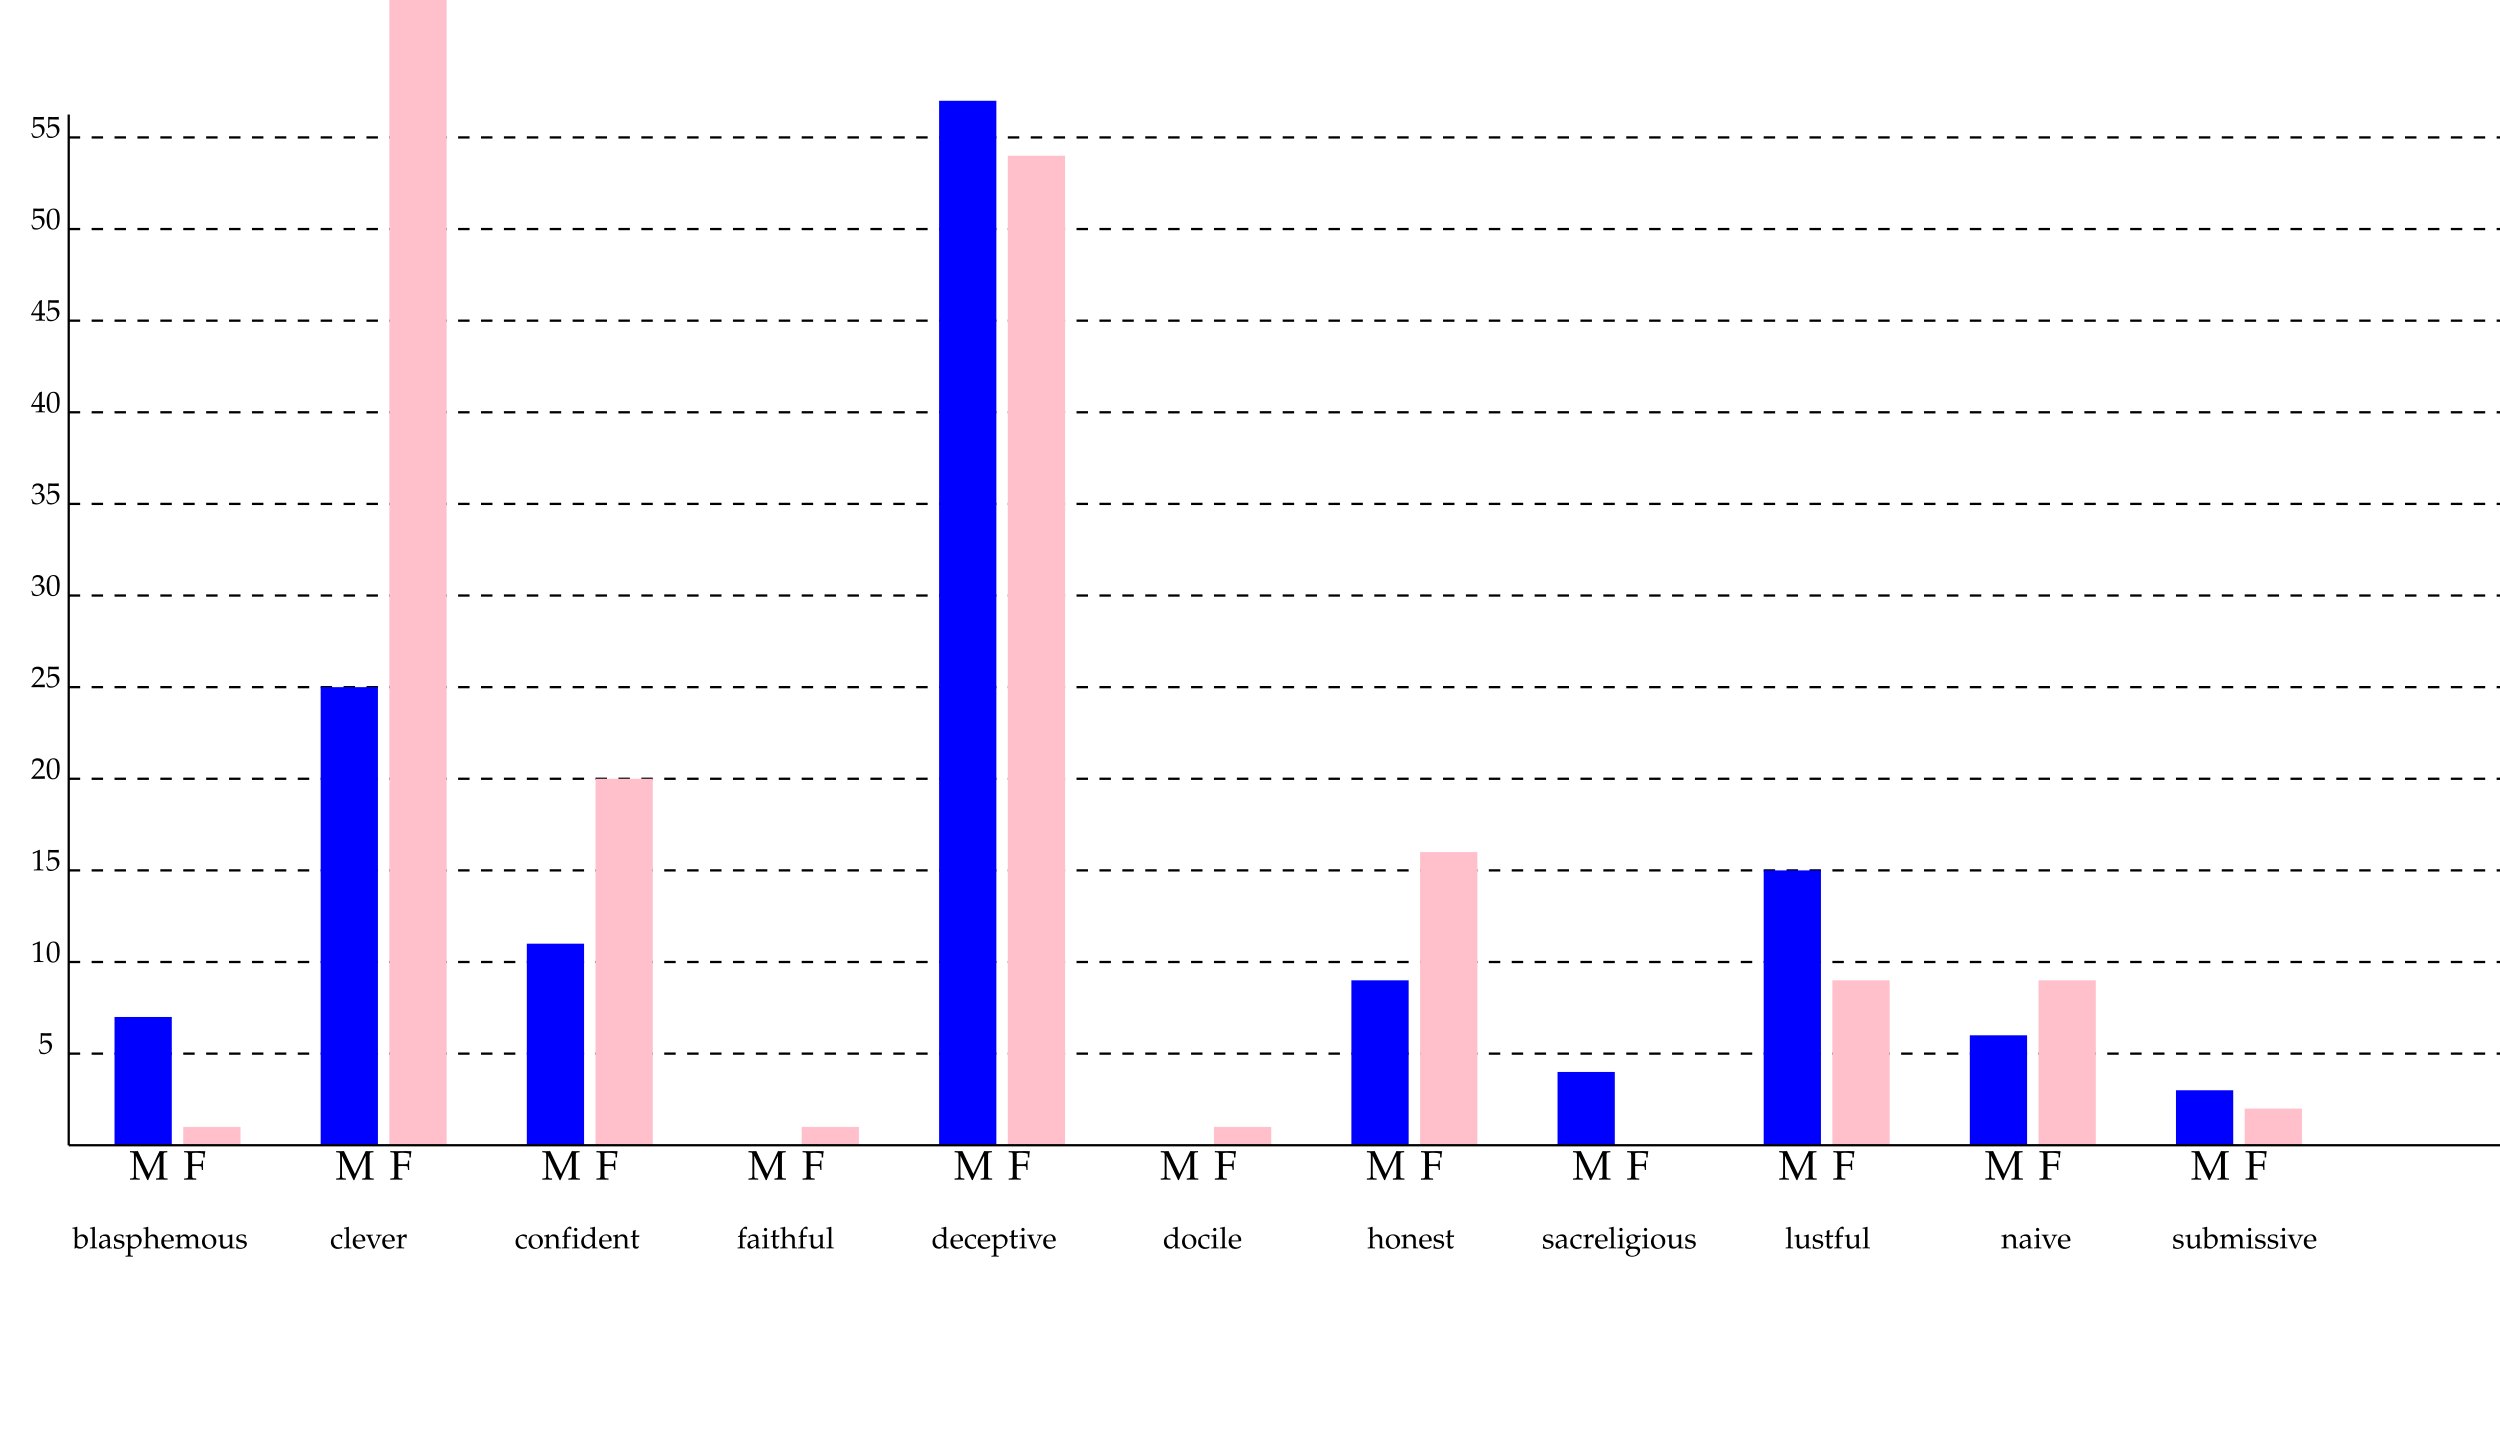
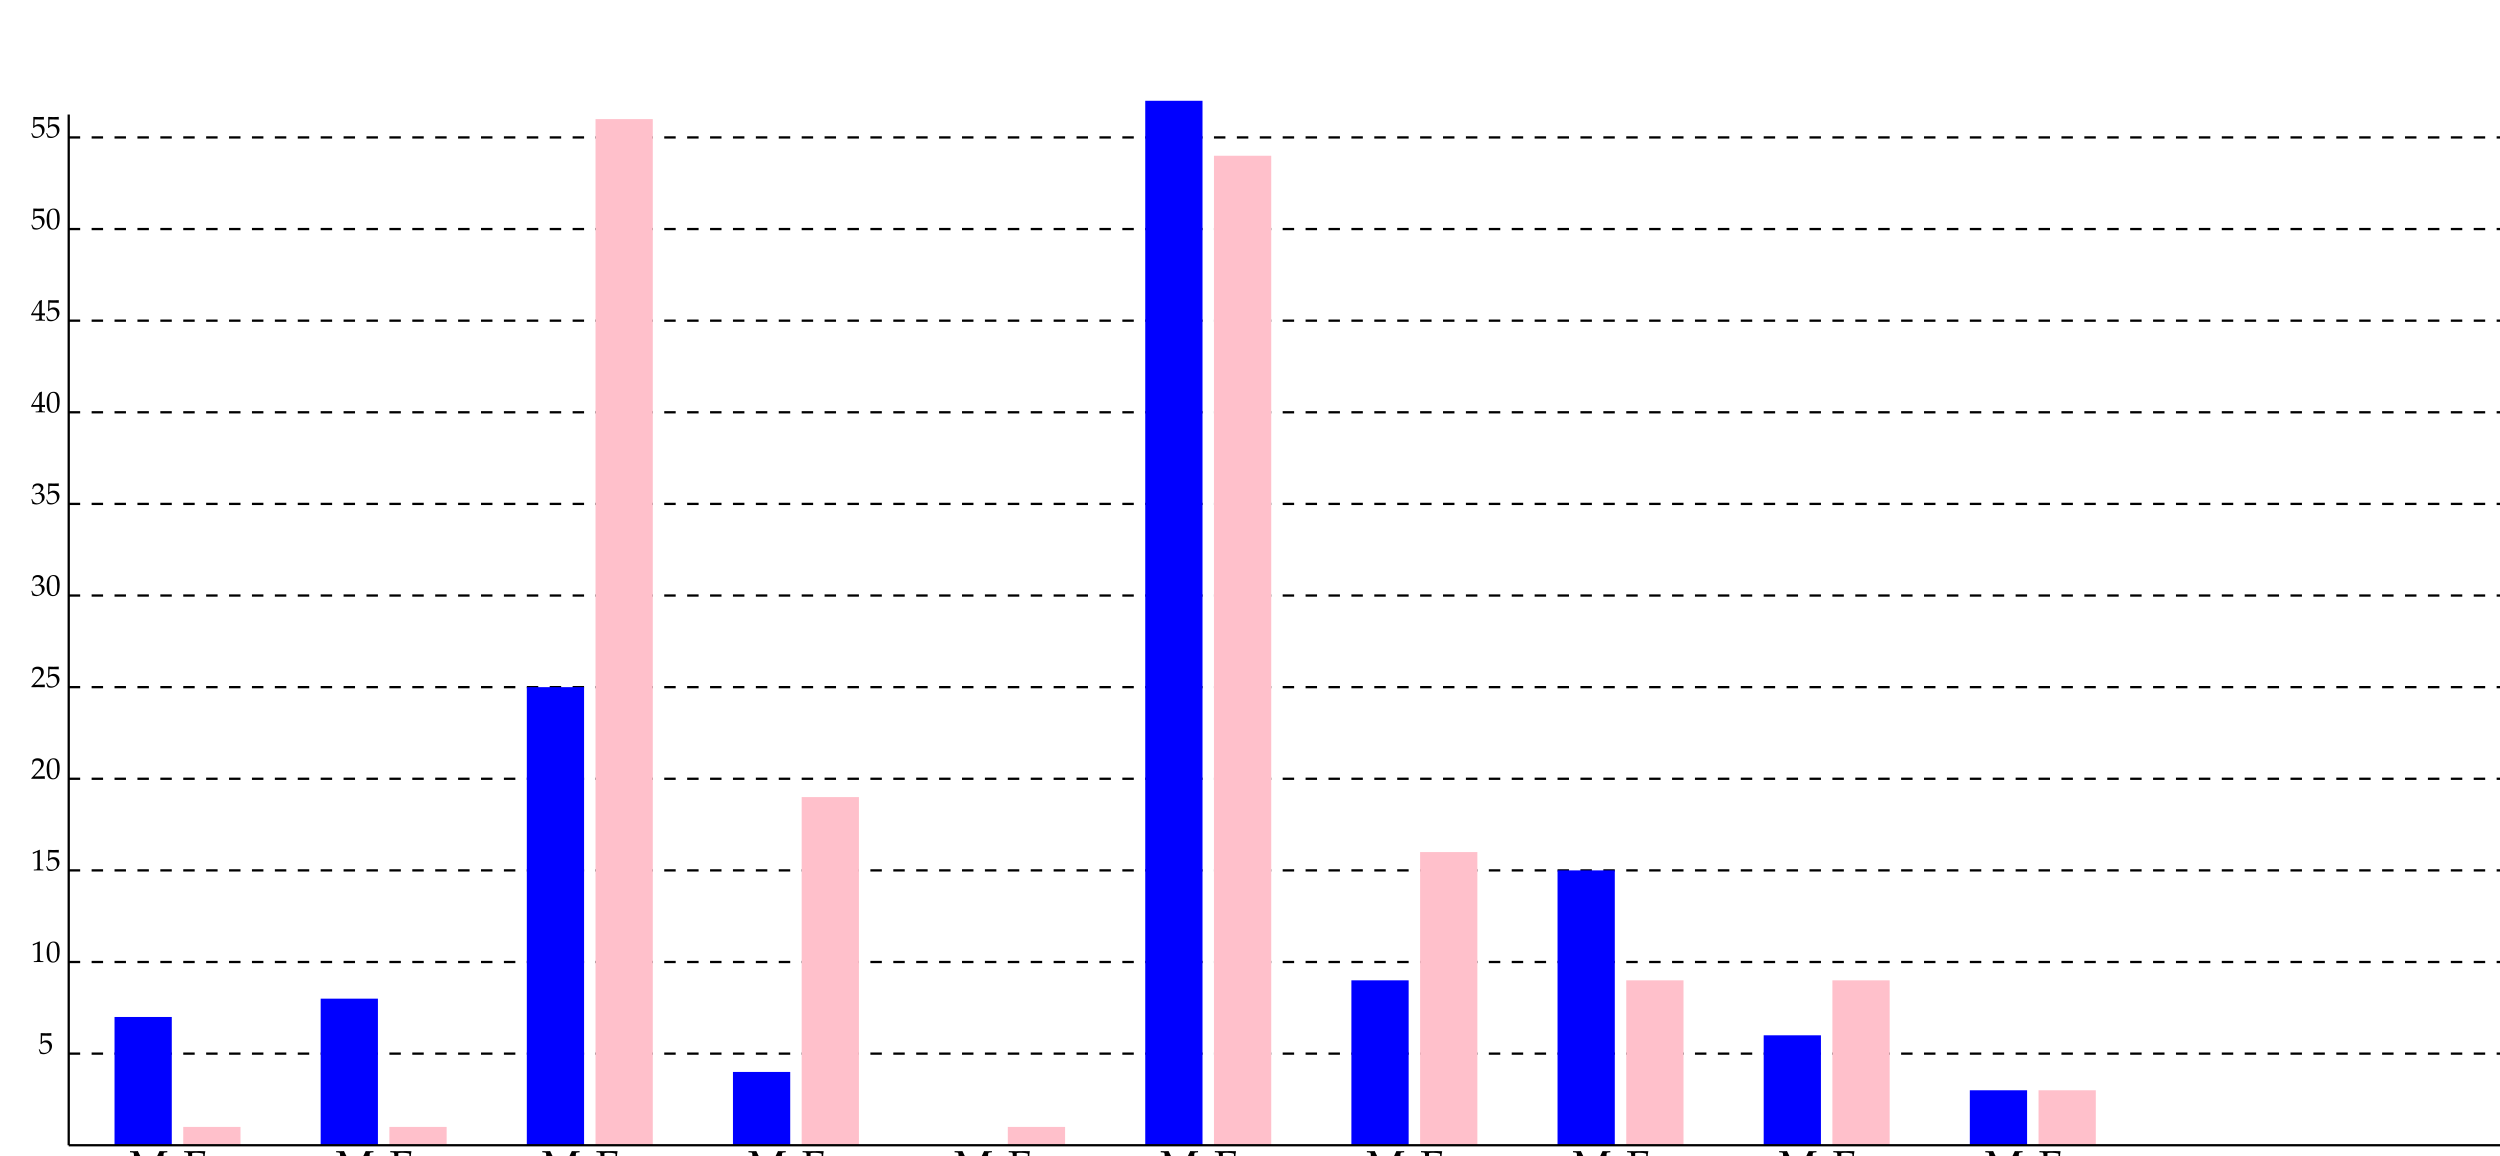
<svg xmlns="http://www.w3.org/2000/svg" width="100%" height="100%">
  <g transform="translate(30 500)">
    <line x1="0" y1="-40" x2="1075" y2="-40" stroke="black" stroke-width="1" stroke-dasharray="5,5" />
    <text x="-10" y="-40" text-anchor="middle" style="font-size:13px;font-family:'Palatino Linotype', 'Book                     Antiqua', Palatino, serif;">5</text>
    <line x1="0" y1="-80" x2="1075" y2="-80" stroke="black" stroke-width="1" stroke-dasharray="5,5" />
    <text x="-10" y="-80" text-anchor="middle" style="font-size:13px;font-family:'Palatino Linotype', 'Book                     Antiqua', Palatino, serif;">10</text>
    <line x1="0" y1="-120" x2="1075" y2="-120" stroke="black" stroke-width="1" stroke-dasharray="5,5" />
    <text x="-10" y="-120" text-anchor="middle" style="font-size:13px;font-family:'Palatino Linotype', 'Book                     Antiqua', Palatino, serif;">15</text>
    <line x1="0" y1="-160" x2="1075" y2="-160" stroke="black" stroke-width="1" stroke-dasharray="5,5" />
    <text x="-10" y="-160" text-anchor="middle" style="font-size:13px;font-family:'Palatino Linotype', 'Book                     Antiqua', Palatino, serif;">20</text>
    <line x1="0" y1="-200" x2="1075" y2="-200" stroke="black" stroke-width="1" stroke-dasharray="5,5" />
    <text x="-10" y="-200" text-anchor="middle" style="font-size:13px;font-family:'Palatino Linotype', 'Book                     Antiqua', Palatino, serif;">25</text>
    <line x1="0" y1="-240" x2="1075" y2="-240" stroke="black" stroke-width="1" stroke-dasharray="5,5" />
    <text x="-10" y="-240" text-anchor="middle" style="font-size:13px;font-family:'Palatino Linotype', 'Book                     Antiqua', Palatino, serif;">30</text>
    <line x1="0" y1="-280" x2="1075" y2="-280" stroke="black" stroke-width="1" stroke-dasharray="5,5" />
    <text x="-10" y="-280" text-anchor="middle" style="font-size:13px;font-family:'Palatino Linotype', 'Book                     Antiqua', Palatino, serif;">35</text>
    <line x1="0" y1="-320" x2="1075" y2="-320" stroke="black" stroke-width="1" stroke-dasharray="5,5" />
    <text x="-10" y="-320" text-anchor="middle" style="font-size:13px;font-family:'Palatino Linotype', 'Book                     Antiqua', Palatino, serif;">40</text>
    <line x1="0" y1="-360" x2="1075" y2="-360" stroke="black" stroke-width="1" stroke-dasharray="5,5" />
    <text x="-10" y="-360" text-anchor="middle" style="font-size:13px;font-family:'Palatino Linotype', 'Book                     Antiqua', Palatino, serif;">45</text>
    <line x1="0" y1="-400" x2="1075" y2="-400" stroke="black" stroke-width="1" stroke-dasharray="5,5" />
    <text x="-10" y="-400" text-anchor="middle" style="font-size:13px;font-family:'Palatino Linotype', 'Book                     Antiqua', Palatino, serif;">50</text>
    <line x1="0" y1="-440" x2="1075" y2="-440" stroke="black" stroke-width="1" stroke-dasharray="5,5" />
    <text x="-10" y="-440" text-anchor="middle" style="font-size:13px;font-family:'Palatino Linotype', 'Book                     Antiqua', Palatino, serif;">55</text>
    <g transform="translate(0)">
      <rect x="20" y="-56" width="25" height="56" fill="blue" />
      <text text-anchor="middle" x="35" y="15" style="font-size:18px;font-family:'Palatino Linotype',                                 'Book Antiqua', Palatino, serif;">M</text>
      <rect x="50" y="-8" width="25" height="8" fill="pink" />
      <text text-anchor="middle" x="55" y="15" style="font-size:18px;font-family:'Palatino Linotype',                                 'Book Antiqua', Palatino, serif;">F</text>
-       <text x="40" y="45" text-anchor="middle" style="font-size:13px;font-family:'Palatino Linotype', 'Book                             Antiqua', Palatino, serif;">blasphemous</text>
+       <text x="40" y="45" text-anchor="middle" style="font-size:13px;font-family:'Palatino Linotype', 'Book                             Antiqua', Palatino, serif;">assertive</text>
    </g>
    <g transform="translate(90)">
+       <rect x="20" y="-64" width="25" height="64" fill="blue" />
+       <text text-anchor="middle" x="35" y="15" style="font-size:18px;font-family:'Palatino Linotype',                                 'Book Antiqua', Palatino, serif;">M</text>
+       <rect x="50" y="-8" width="25" height="8" fill="pink" />
+       <text text-anchor="middle" x="55" y="15" style="font-size:18px;font-family:'Palatino Linotype',                                 'Book Antiqua', Palatino, serif;">F</text>
+       <text x="41" y="45" text-anchor="middle" style="font-size:13px;font-family:'Palatino Linotype', 'Book                             Antiqua', Palatino, serif;">blasphemous</text>
+     </g>
+     <g transform="translate(180)">
      <rect x="20" y="-200" width="25" height="200" fill="blue" />
      <text text-anchor="middle" x="35" y="15" style="font-size:18px;font-family:'Palatino Linotype',                                 'Book Antiqua', Palatino, serif;">M</text>
-       <rect x="50" y="-584" width="25" height="584" fill="pink" />
+       <rect x="50" y="-448" width="25" height="448" fill="pink" />
      <text text-anchor="middle" x="55" y="15" style="font-size:18px;font-family:'Palatino Linotype',                                 'Book Antiqua', Palatino, serif;">F</text>
-       <text x="41" y="45" text-anchor="middle" style="font-size:13px;font-family:'Palatino Linotype', 'Book                             Antiqua', Palatino, serif;">clever</text>
-     </g>
-     <g transform="translate(180)">
-       <rect x="20" y="-88" width="25" height="88" fill="blue" />
-       <text text-anchor="middle" x="35" y="15" style="font-size:18px;font-family:'Palatino Linotype',                                 'Book Antiqua', Palatino, serif;">M</text>
-       <rect x="50" y="-160" width="25" height="160" fill="pink" />
-       <text text-anchor="middle" x="55" y="15" style="font-size:18px;font-family:'Palatino Linotype',                                 'Book Antiqua', Palatino, serif;">F</text>
-       <text x="42" y="45" text-anchor="middle" style="font-size:13px;font-family:'Palatino Linotype', 'Book                             Antiqua', Palatino, serif;">confident</text>
+       <text x="42" y="45" text-anchor="middle" style="font-size:13px;font-family:'Palatino Linotype', 'Book                             Antiqua', Palatino, serif;">clever</text>
    </g>
    <g transform="translate(270)">
+       <rect x="20" y="-32" width="25" height="32" fill="blue" />
+       <text text-anchor="middle" x="35" y="15" style="font-size:18px;font-family:'Palatino Linotype',                                 'Book Antiqua', Palatino, serif;">M</text>
+       <rect x="50" y="-152" width="25" height="152" fill="pink" />
+       <text text-anchor="middle" x="55" y="15" style="font-size:18px;font-family:'Palatino Linotype',                                 'Book Antiqua', Palatino, serif;">F</text>
+       <text x="43" y="45" text-anchor="middle" style="font-size:13px;font-family:'Palatino Linotype', 'Book                             Antiqua', Palatino, serif;">confident</text>
+     </g>
+     <g transform="translate(360)">
      <rect x="20" y="-0" width="25" height="0" fill="blue" />
      <text text-anchor="middle" x="35" y="15" style="font-size:18px;font-family:'Palatino Linotype',                                 'Book Antiqua', Palatino, serif;">M</text>
      <rect x="50" y="-8" width="25" height="8" fill="pink" />
      <text text-anchor="middle" x="55" y="15" style="font-size:18px;font-family:'Palatino Linotype',                                 'Book Antiqua', Palatino, serif;">F</text>
-       <text x="43" y="45" text-anchor="middle" style="font-size:13px;font-family:'Palatino Linotype', 'Book                             Antiqua', Palatino, serif;">faithful</text>
+       <text x="44" y="45" text-anchor="middle" style="font-size:13px;font-family:'Palatino Linotype', 'Book                             Antiqua', Palatino, serif;">faithful</text>
    </g>
-     <g transform="translate(360)">
+     <g transform="translate(450)">
      <rect x="20" y="-456" width="25" height="456" fill="blue" />
      <text text-anchor="middle" x="35" y="15" style="font-size:18px;font-family:'Palatino Linotype',                                 'Book Antiqua', Palatino, serif;">M</text>
      <rect x="50" y="-432" width="25" height="432" fill="pink" />
      <text text-anchor="middle" x="55" y="15" style="font-size:18px;font-family:'Palatino Linotype',                                 'Book Antiqua', Palatino, serif;">F</text>
-       <text x="44" y="45" text-anchor="middle" style="font-size:13px;font-family:'Palatino Linotype', 'Book                             Antiqua', Palatino, serif;">deceptive</text>
-     </g>
-     <g transform="translate(450)">
-       <rect x="20" y="-0" width="25" height="0" fill="blue" />
-       <text text-anchor="middle" x="35" y="15" style="font-size:18px;font-family:'Palatino Linotype',                                 'Book Antiqua', Palatino, serif;">M</text>
-       <rect x="50" y="-8" width="25" height="8" fill="pink" />
-       <text text-anchor="middle" x="55" y="15" style="font-size:18px;font-family:'Palatino Linotype',                                 'Book Antiqua', Palatino, serif;">F</text>
-       <text x="45" y="45" text-anchor="middle" style="font-size:13px;font-family:'Palatino Linotype', 'Book                             Antiqua', Palatino, serif;">docile</text>
+       <text x="45" y="45" text-anchor="middle" style="font-size:13px;font-family:'Palatino Linotype', 'Book                             Antiqua', Palatino, serif;">deceptive</text>
    </g>
    <g transform="translate(540)">
      <rect x="20" y="-72" width="25" height="72" fill="blue" />
      <text text-anchor="middle" x="35" y="15" style="font-size:18px;font-family:'Palatino Linotype',                                 'Book Antiqua', Palatino, serif;">M</text>
      <rect x="50" y="-128" width="25" height="128" fill="pink" />
      <text text-anchor="middle" x="55" y="15" style="font-size:18px;font-family:'Palatino Linotype',                                 'Book Antiqua', Palatino, serif;">F</text>
      <text x="46" y="45" text-anchor="middle" style="font-size:13px;font-family:'Palatino Linotype', 'Book                             Antiqua', Palatino, serif;">honest</text>
    </g>
    <g transform="translate(630)">
-       <rect x="20" y="-32" width="25" height="32" fill="blue" />
-       <text text-anchor="middle" x="35" y="15" style="font-size:18px;font-family:'Palatino Linotype',                                 'Book Antiqua', Palatino, serif;">M</text>
-       <rect x="50" y="-0" width="25" height="0" fill="pink" />
-       <text text-anchor="middle" x="55" y="15" style="font-size:18px;font-family:'Palatino Linotype',                                 'Book Antiqua', Palatino, serif;">F</text>
-       <text x="47" y="45" text-anchor="middle" style="font-size:13px;font-family:'Palatino Linotype', 'Book                             Antiqua', Palatino, serif;">sacreligious</text>
-     </g>
-     <g transform="translate(720)">
      <rect x="20" y="-120" width="25" height="120" fill="blue" />
      <text text-anchor="middle" x="35" y="15" style="font-size:18px;font-family:'Palatino Linotype',                                 'Book Antiqua', Palatino, serif;">M</text>
      <rect x="50" y="-72" width="25" height="72" fill="pink" />
      <text text-anchor="middle" x="55" y="15" style="font-size:18px;font-family:'Palatino Linotype',                                 'Book Antiqua', Palatino, serif;">F</text>
-       <text x="48" y="45" text-anchor="middle" style="font-size:13px;font-family:'Palatino Linotype', 'Book                             Antiqua', Palatino, serif;">lustful</text>
+       <text x="47" y="45" text-anchor="middle" style="font-size:13px;font-family:'Palatino Linotype', 'Book                             Antiqua', Palatino, serif;">lustful</text>
    </g>
-     <g transform="translate(810)">
+     <g transform="translate(720)">
      <rect x="20" y="-48" width="25" height="48" fill="blue" />
      <text text-anchor="middle" x="35" y="15" style="font-size:18px;font-family:'Palatino Linotype',                                 'Book Antiqua', Palatino, serif;">M</text>
      <rect x="50" y="-72" width="25" height="72" fill="pink" />
      <text text-anchor="middle" x="55" y="15" style="font-size:18px;font-family:'Palatino Linotype',                                 'Book Antiqua', Palatino, serif;">F</text>
-       <text x="49" y="45" text-anchor="middle" style="font-size:13px;font-family:'Palatino Linotype', 'Book                             Antiqua', Palatino, serif;">naive</text>
+       <text x="48" y="45" text-anchor="middle" style="font-size:13px;font-family:'Palatino Linotype', 'Book                             Antiqua', Palatino, serif;">naive</text>
    </g>
-     <g transform="translate(900)">
+     <g transform="translate(810)">
      <rect x="20" y="-24" width="25" height="24" fill="blue" />
      <text text-anchor="middle" x="35" y="15" style="font-size:18px;font-family:'Palatino Linotype',                                 'Book Antiqua', Palatino, serif;">M</text>
-       <rect x="50" y="-16" width="25" height="16" fill="pink" />
+       <rect x="50" y="-24" width="25" height="24" fill="pink" />
      <text text-anchor="middle" x="55" y="15" style="font-size:18px;font-family:'Palatino Linotype',                                 'Book Antiqua', Palatino, serif;">F</text>
-       <text x="50" y="45" text-anchor="middle" style="font-size:13px;font-family:'Palatino Linotype', 'Book                             Antiqua', Palatino, serif;">submissive</text>
+       <text x="49" y="45" text-anchor="middle" style="font-size:13px;font-family:'Palatino Linotype', 'Book                             Antiqua', Palatino, serif;">submissive</text>
    </g>
    <line x1="0" y1="0" x2="1075" y2="0" stroke="black" stroke-width="1" />
    <line x1="0" y1="0" x2="0" y2="-450" stroke="black" stroke-width="1" />
  </g>
</svg>
